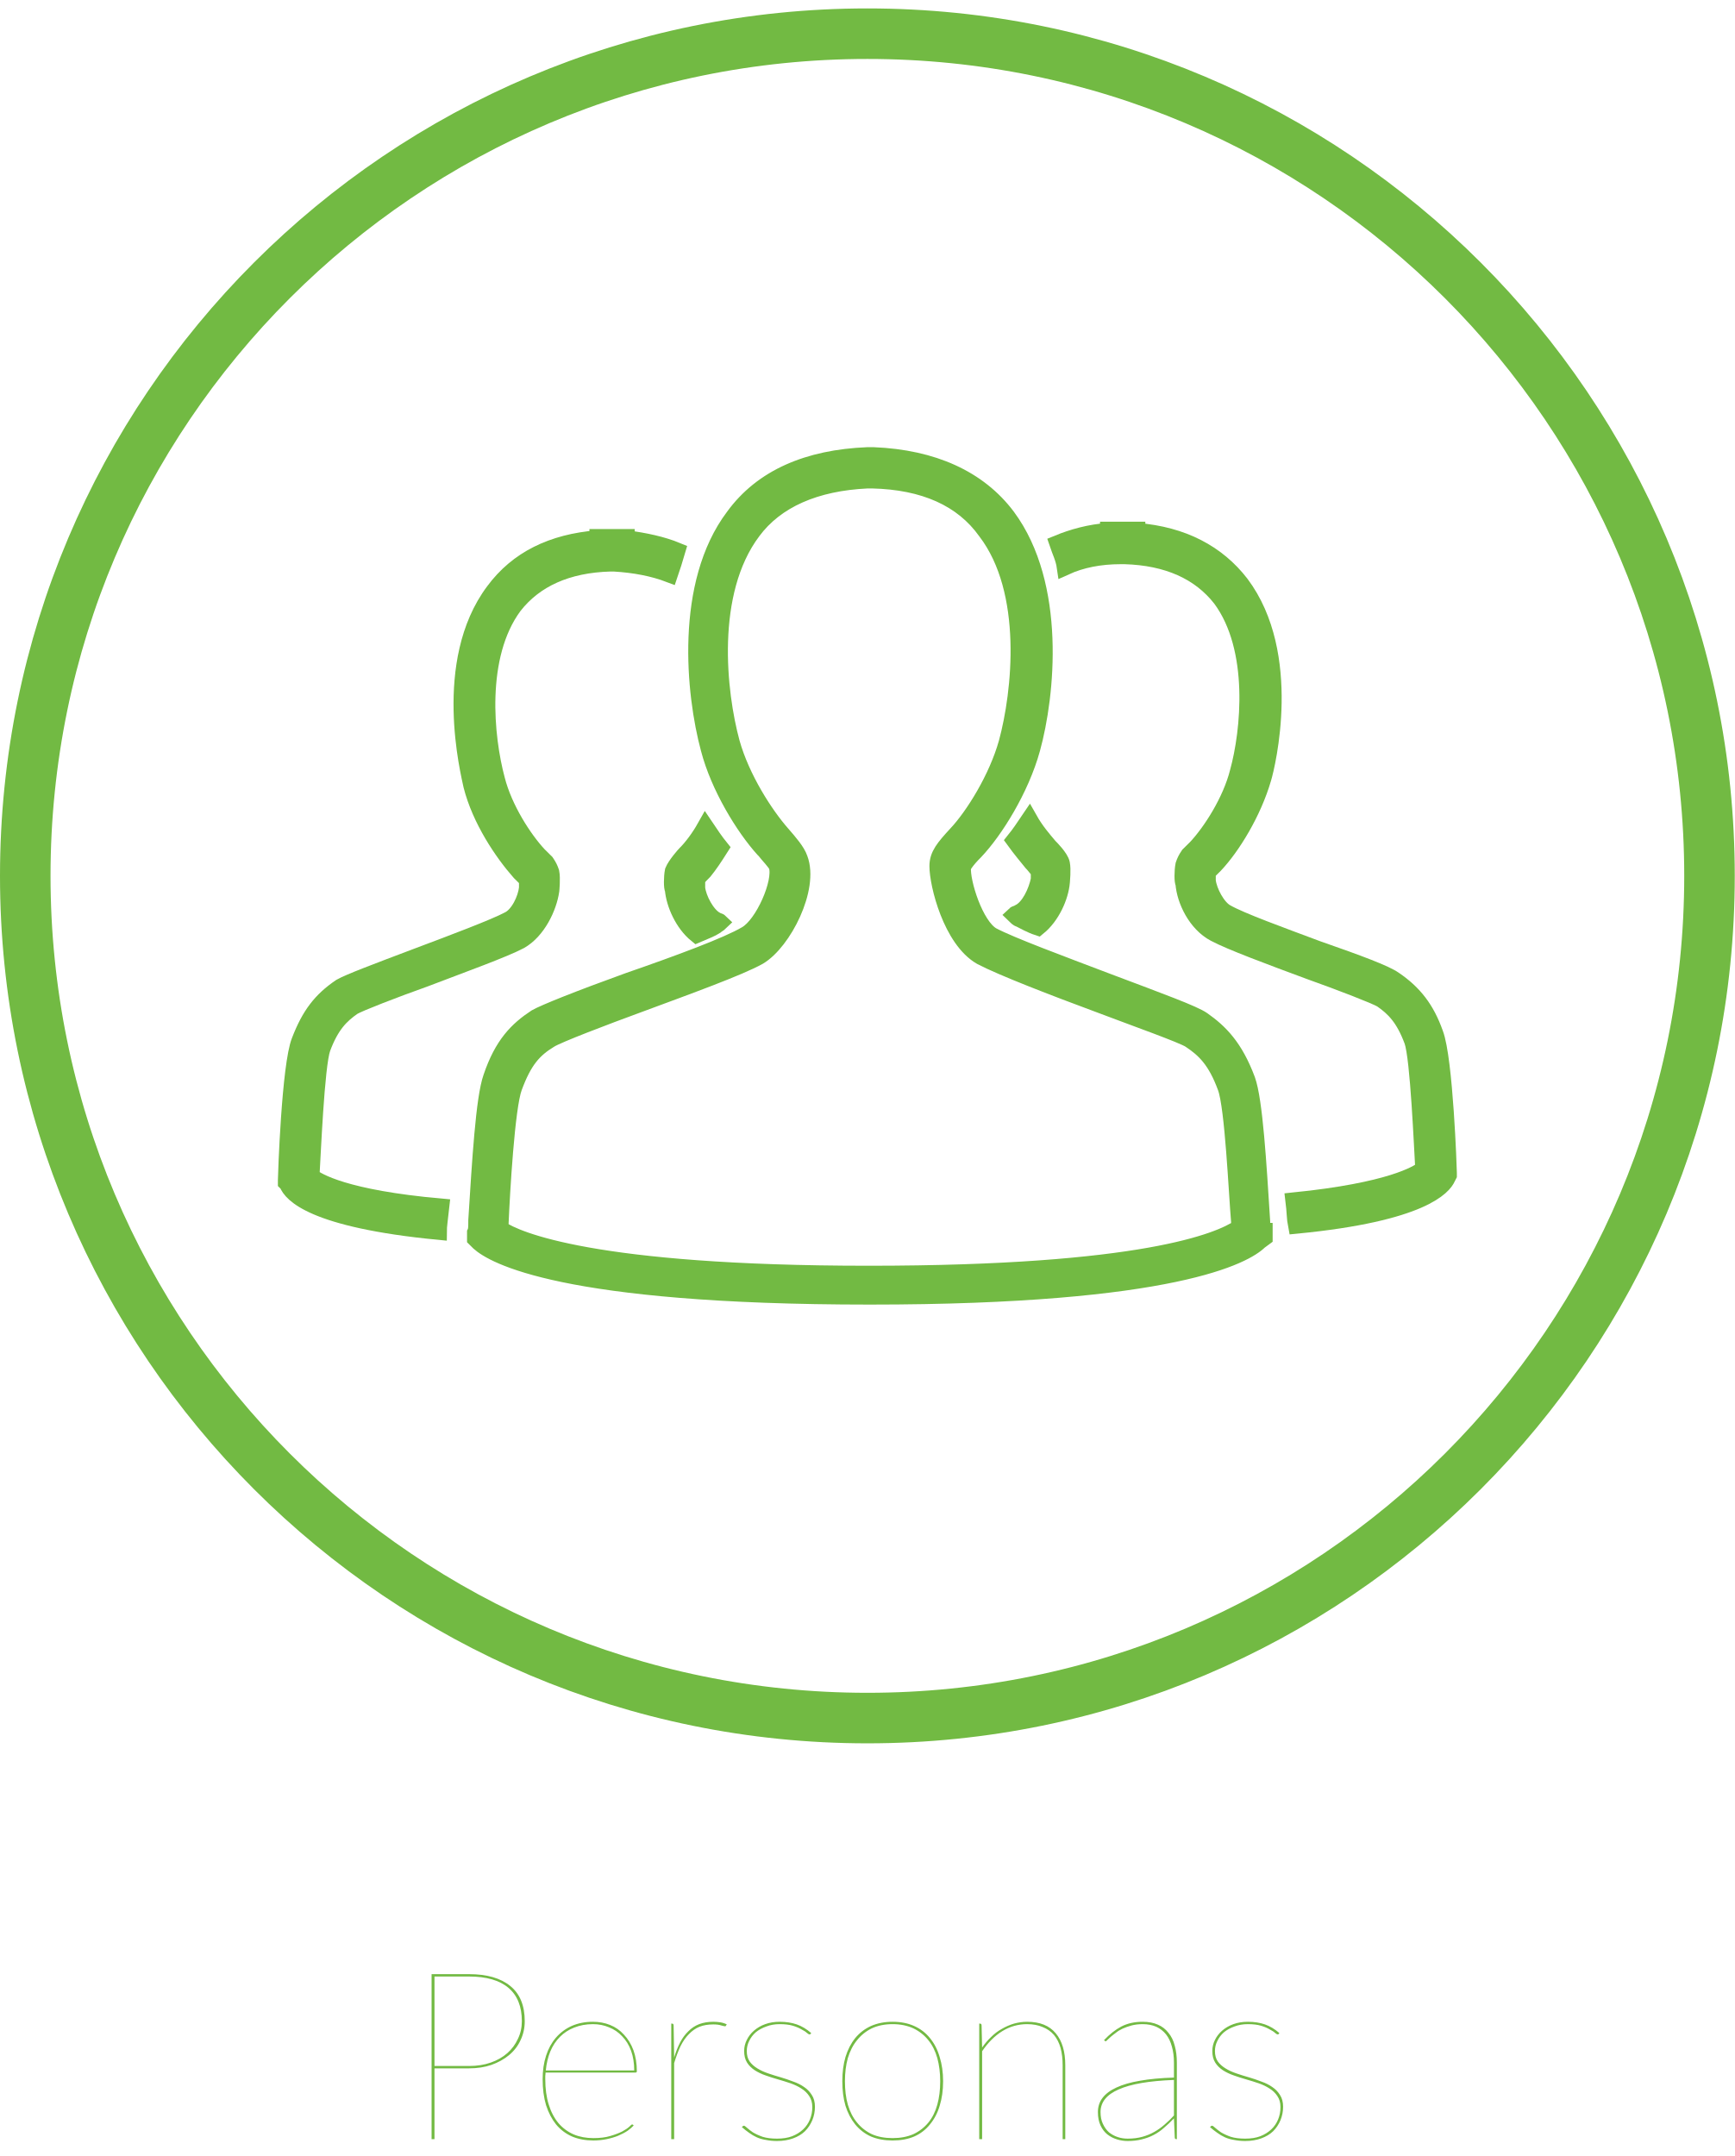
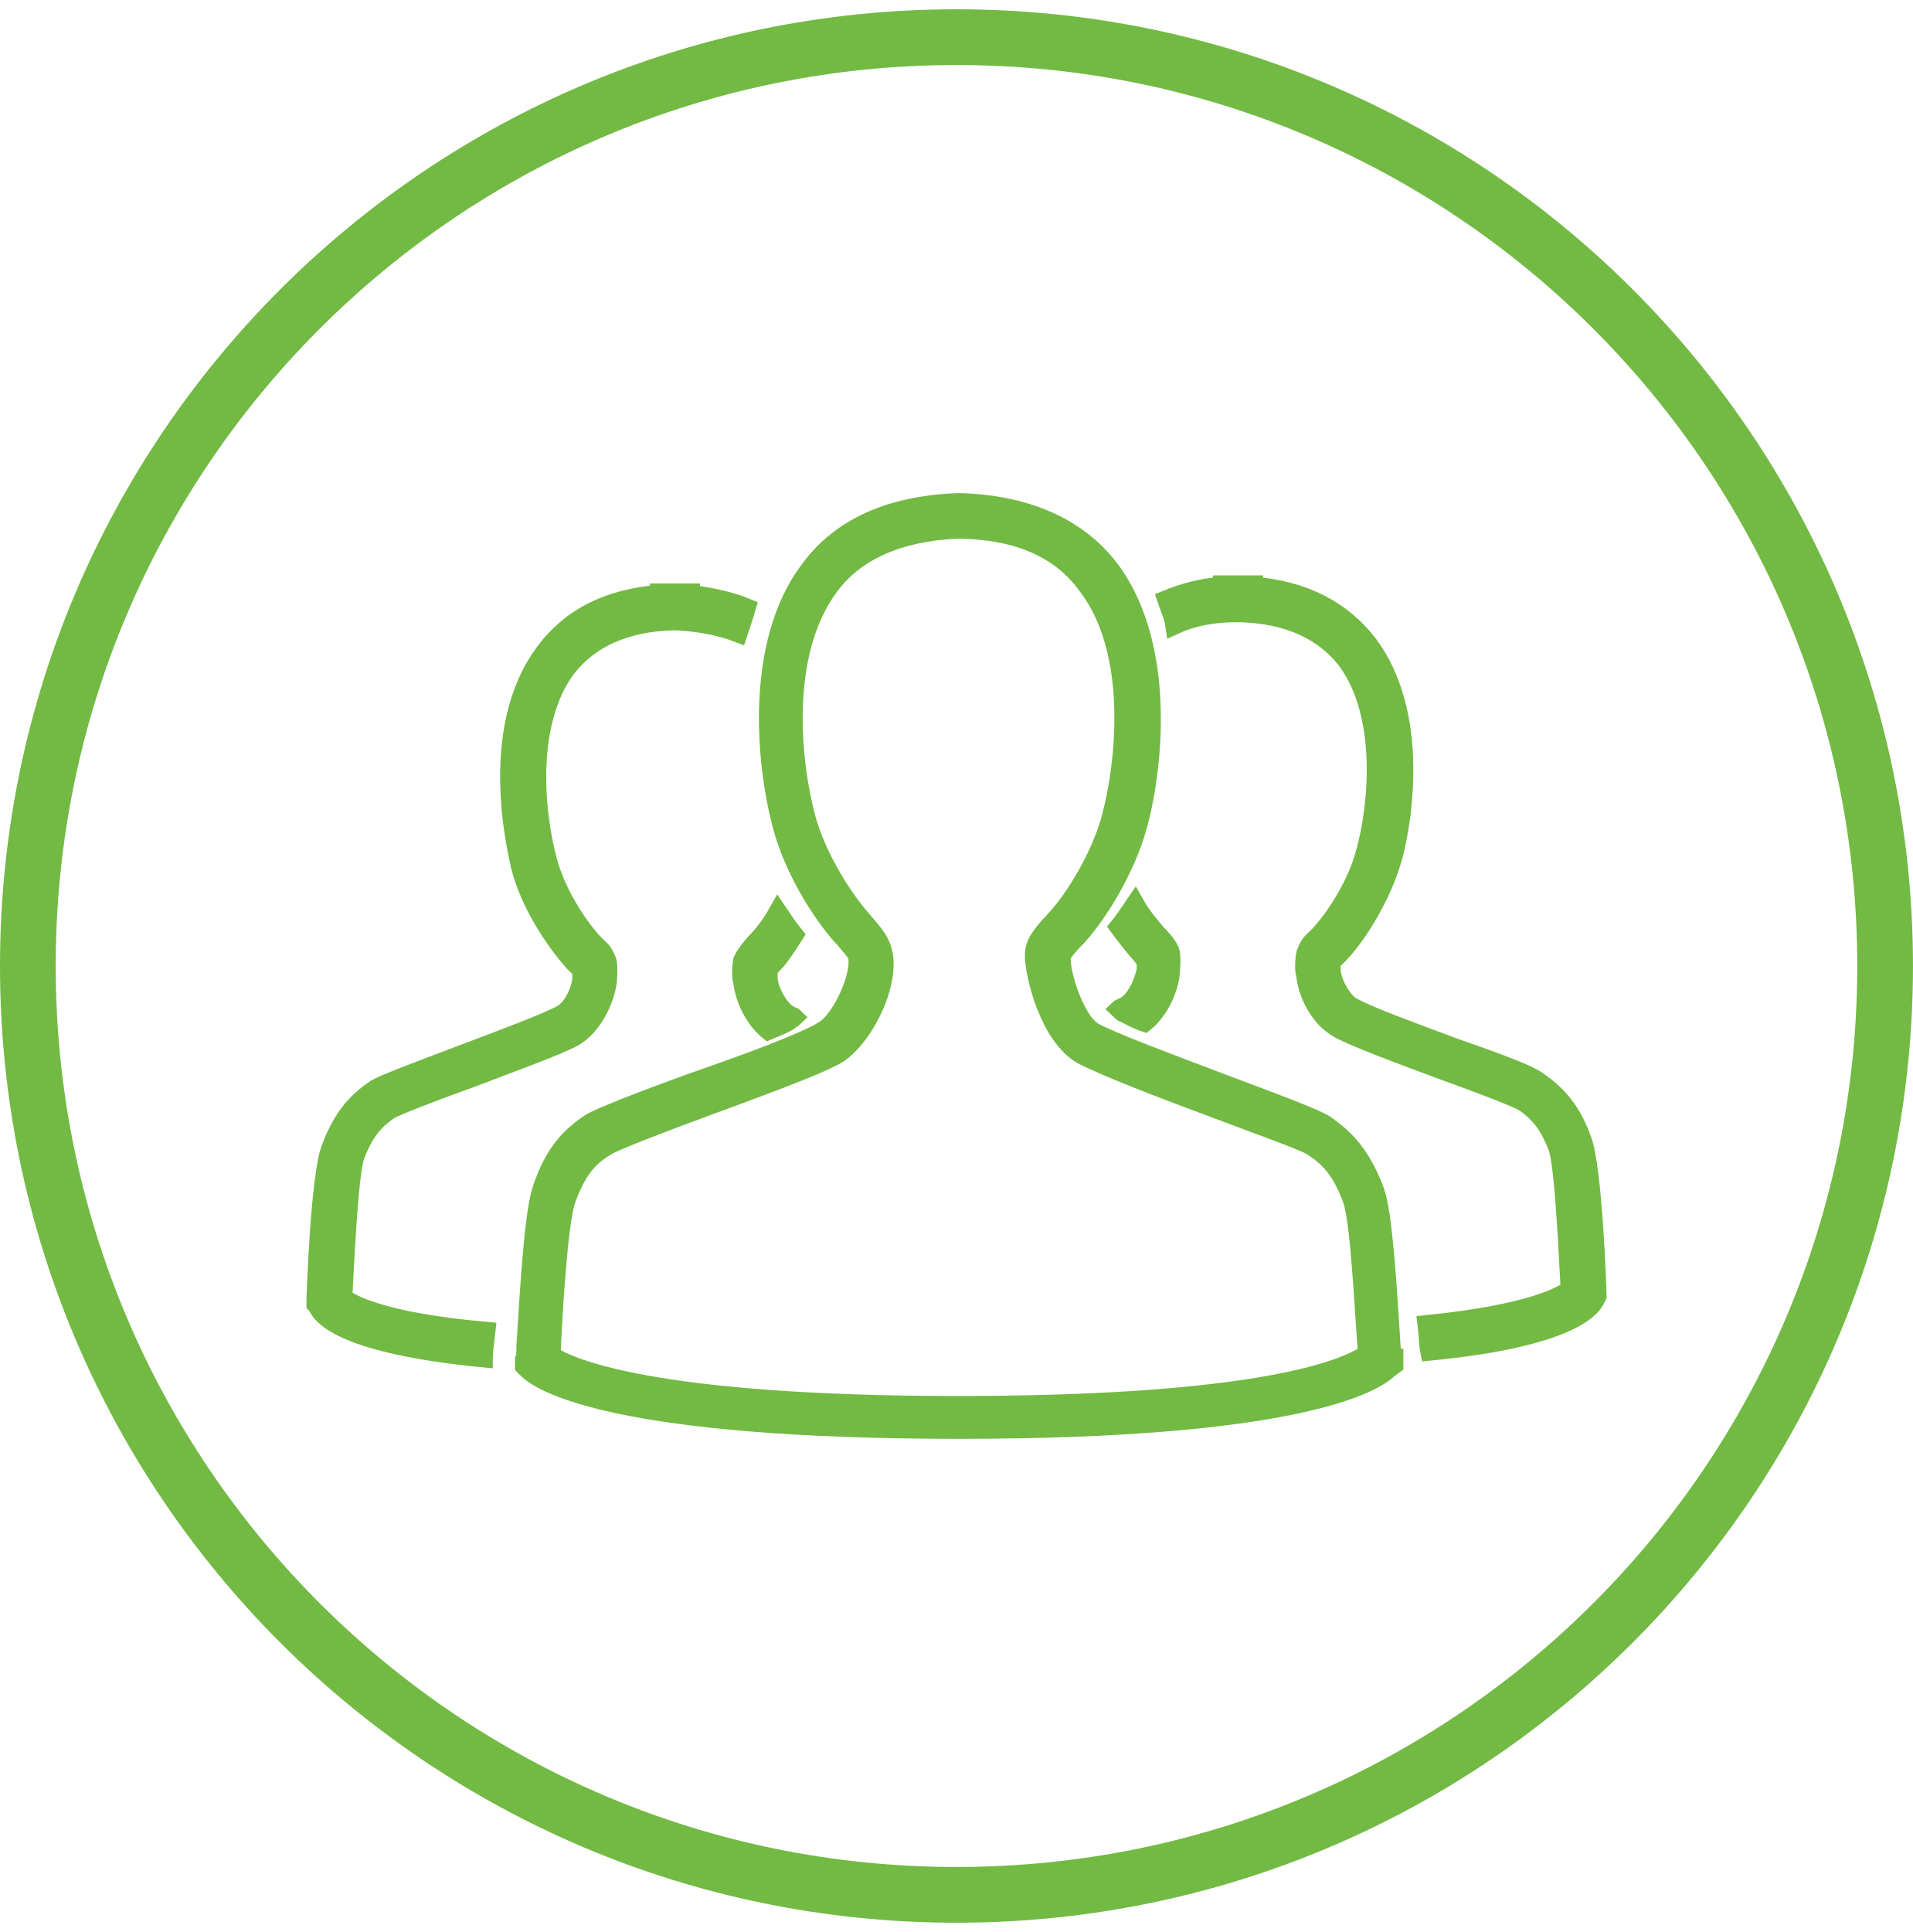
- <svg xmlns="http://www.w3.org/2000/svg" width="103px" height="128px" viewBox="0 0 103 128" version="1.1">
+ <svg xmlns="http://www.w3.org/2000/svg" width="103px" height="104px" viewBox="0 0 103 104" version="1.1">
  <defs />
  <g id="icons" stroke="none" stroke-width="1" fill="none" fill-rule="evenodd">
-     <g id="personas_n" transform="translate(1, 2)">
-       <circle id="Oval-43" stroke="#72BA43" stroke-width="3" cx="50.5" cy="50" r="50" />
-       <g id="personas" transform="translate(16, 25)" stroke="#72BA43" fill="#72BA43">
+     <g id="personas_n" transform="translate(1, 2)" stroke="#72BA43">
+       <circle id="Oval-43" stroke-width="3" cx="50.5" cy="50" r="50" />
+       <g id="personas" transform="translate(16, 25)" fill="#72BA43">
        <g id="Group">
          <path d="M25.765,23.332 C25.471,22.969 25.177,22.534 24.884,22.098 C24.516,22.752 24.076,23.332 23.709,23.694 C23.636,23.767 23.122,24.347 22.975,24.709 C22.902,25.072 22.902,25.724 22.975,25.797 C23.049,26.667 23.563,27.828 24.37,28.481 C24.884,28.264 25.251,28.118 25.471,27.973 C25.545,27.901 25.691,27.829 25.765,27.756 C25.691,27.683 25.545,27.683 25.471,27.611 C24.957,27.321 24.444,26.378 24.37,25.726 L24.37,25.218 C24.444,25.073 24.664,24.855 24.81,24.711 C25.105,24.347 25.398,23.912 25.765,23.332 L25.765,23.332 Z" id="Shape" />
          <path d="M2.129,35.227 C2.643,33.849 3.23,33.269 3.964,32.761 C4.332,32.544 6.387,31.746 8.222,31.093 C10.497,30.223 12.92,29.352 13.874,28.845 C14.901,28.264 15.562,26.886 15.709,25.87 C15.709,25.87 15.783,25.145 15.709,24.783 C15.635,24.565 15.563,24.42 15.415,24.202 L15.342,24.13 C15.268,24.057 14.975,23.767 14.975,23.767 C14.094,22.823 12.919,21.011 12.479,19.27 C11.818,16.804 11.305,11.944 13.506,8.97 C14.755,7.374 16.663,6.504 19.232,6.431 L19.305,6.431 L19.452,6.431 C20.7,6.504 21.801,6.721 22.755,7.084 C22.902,6.649 23.049,6.214 23.195,5.706 C22.315,5.343 21.287,5.126 20.186,4.981 L20.186,4.908 L19.305,4.908 L19.231,4.908 L18.497,4.908 L18.497,4.981 C15.781,5.198 13.726,6.214 12.331,8.1 C9.175,12.307 10.863,18.908 11.01,19.633 C11.524,21.664 12.845,23.622 13.873,24.783 C13.946,24.855 14.093,25 14.24,25.145 C14.24,25.218 14.314,25.218 14.314,25.218 L14.314,25.726 C14.24,26.379 13.8,27.321 13.213,27.611 C12.405,28.046 9.909,28.989 7.781,29.787 C5.285,30.73 3.744,31.311 3.23,31.601 C2.055,32.398 1.395,33.269 0.807,34.792 C0.22,36.242 0,42.843 0,43.061 L0,43.205 L0.074,43.278 C0.294,43.858 1.542,45.382 9.029,46.107 C9.029,45.817 9.103,45.309 9.175,44.656 C3.45,44.148 1.835,43.133 1.468,42.842 C1.542,41.683 1.762,36.242 2.129,35.227 L2.129,35.227 Z" id="Shape" />
          <path d="M57.916,45.527 C57.696,42.045 57.476,38.346 57.035,37.114 C56.302,35.155 55.421,34.285 54.393,33.56 C53.879,33.197 51.897,32.472 48.814,31.311 C45.951,30.223 43.015,29.136 41.914,28.555 C40.886,27.975 40.078,25.364 40.152,24.493 C40.152,24.42 40.372,24.058 40.886,23.55 C42.06,22.317 43.602,19.851 44.262,17.457 C45.143,14.265 45.804,7.737 42.794,3.676 C41.106,1.427 38.389,0.194 34.866,0.049 L34.573,0.049 L34.5,0.049 C30.976,0.194 28.261,1.355 26.573,3.676 C23.563,7.665 24.224,14.193 25.105,17.457 C25.692,19.705 27.16,22.099 28.334,23.405 L28.334,23.405 L28.408,23.477 C28.628,23.767 29.069,24.202 29.142,24.42 C29.435,25.364 28.334,27.902 27.306,28.483 C26.205,29.136 23.269,30.223 20.333,31.239 C17.323,32.327 15.341,33.124 14.827,33.414 C13.726,34.139 12.845,35.01 12.185,36.968 C11.745,38.202 11.524,41.973 11.304,45.455 C11.304,45.817 11.304,46.035 11.23,46.18 L11.23,46.542 L11.45,46.76 C12.257,47.485 16.295,49.952 34.646,49.952 C52.777,49.952 56.96,47.486 57.768,46.687 L58.062,46.47 L58.062,46.107 C57.916,46.108 57.916,45.889 57.916,45.527 L57.916,45.527 Z M34.574,48.646 C18.204,48.646 13.654,46.615 12.699,45.962 L12.699,45.599 C12.773,43.858 13.066,38.708 13.506,37.548 C14.094,35.952 14.681,35.299 15.635,34.719 C16.075,34.429 18.939,33.341 20.921,32.615 C23.857,31.527 26.866,30.439 28.041,29.786 C29.509,28.916 31.124,25.724 30.463,23.983 C30.317,23.548 29.876,23.04 29.436,22.533 L29.436,22.533 C28.409,21.372 27.014,19.196 26.426,17.092 C25.618,14.12 24.957,8.172 27.674,4.545 C29.068,2.66 31.417,1.644 34.5,1.499 L34.574,1.499 L34.794,1.499 C37.876,1.572 40.152,2.587 41.547,4.545 C44.264,8.099 43.603,14.12 42.795,17.094 C42.208,19.198 40.813,21.446 39.785,22.534 C39.052,23.332 38.684,23.767 38.684,24.42 C38.684,25.508 39.492,28.772 41.254,29.787 C42.502,30.44 45.511,31.601 48.447,32.689 C50.355,33.414 53.218,34.43 53.659,34.72 C54.54,35.3 55.201,35.953 55.788,37.548 C56.228,38.709 56.449,43.859 56.595,45.527 L56.595,45.89 C55.42,46.688 50.869,48.646 34.574,48.646 L34.574,48.646 Z" id="Shape" />
          <path d="M43.529,27.176 C43.455,27.248 43.309,27.248 43.235,27.32 C43.309,27.393 43.455,27.538 43.529,27.538 C43.823,27.683 44.19,27.901 44.63,28.045 C45.437,27.392 45.951,26.232 46.025,25.361 C46.025,25.289 46.098,24.636 46.025,24.273 C45.951,23.911 45.364,23.33 45.291,23.258 C44.924,22.823 44.484,22.315 44.116,21.663 C43.823,22.098 43.529,22.533 43.235,22.896 C43.603,23.404 43.969,23.839 44.263,24.202 C44.409,24.346 44.556,24.564 44.703,24.709 L44.703,25.217 C44.556,25.943 44.116,26.886 43.529,27.176 L43.529,27.176 Z" id="Shape" />
          <path d="M69,42.626 C69,42.481 68.78,35.88 68.193,34.357 C67.679,32.906 66.945,31.963 65.77,31.165 C65.256,30.802 63.715,30.222 61.219,29.352 C59.09,28.554 56.668,27.683 55.787,27.176 C55.274,26.886 54.76,25.942 54.686,25.29 L54.686,24.783 C54.686,24.783 54.686,24.783 54.76,24.71 C54.834,24.637 55.054,24.42 55.127,24.347 C56.154,23.259 57.403,21.228 57.99,19.197 C58.21,18.472 59.825,11.871 56.669,7.664 C55.274,5.851 53.219,4.763 50.503,4.545 L50.503,4.473 L49.769,4.473 L49.695,4.473 L48.814,4.473 L48.814,4.545 C47.713,4.618 46.685,4.908 45.804,5.27 C45.95,5.705 46.171,6.141 46.244,6.648 C47.198,6.214 48.299,5.995 49.547,5.995 L49.694,5.995 L49.767,5.995 C52.337,6.068 54.245,6.939 55.493,8.534 C57.695,11.508 57.181,16.44 56.52,18.834 C56.08,20.575 54.906,22.388 54.025,23.331 C54.025,23.331 53.731,23.621 53.657,23.694 L53.584,23.767 C53.437,23.984 53.364,24.13 53.29,24.347 C53.217,24.71 53.217,25.362 53.29,25.435 C53.364,26.45 54.024,27.829 55.126,28.409 C56.08,28.917 58.429,29.787 60.778,30.658 C62.613,31.311 64.668,32.108 65.035,32.326 C65.769,32.833 66.356,33.414 66.87,34.792 C67.237,35.807 67.457,41.247 67.531,42.408 C67.164,42.698 65.549,43.713 59.824,44.293 C59.897,44.873 59.897,45.381 59.97,45.744 C67.457,45.019 68.706,43.423 68.926,42.915 L69,42.77 L69,42.626 L69,42.626 Z" id="Shape" />
        </g>
      </g>
-       <text id="Personas" font-family="Lato" font-size="14" font-weight="260" fill="#72BA43">
-         <tspan x="23" y="125">Personas</tspan>
-       </text>
    </g>
  </g>
</svg>
